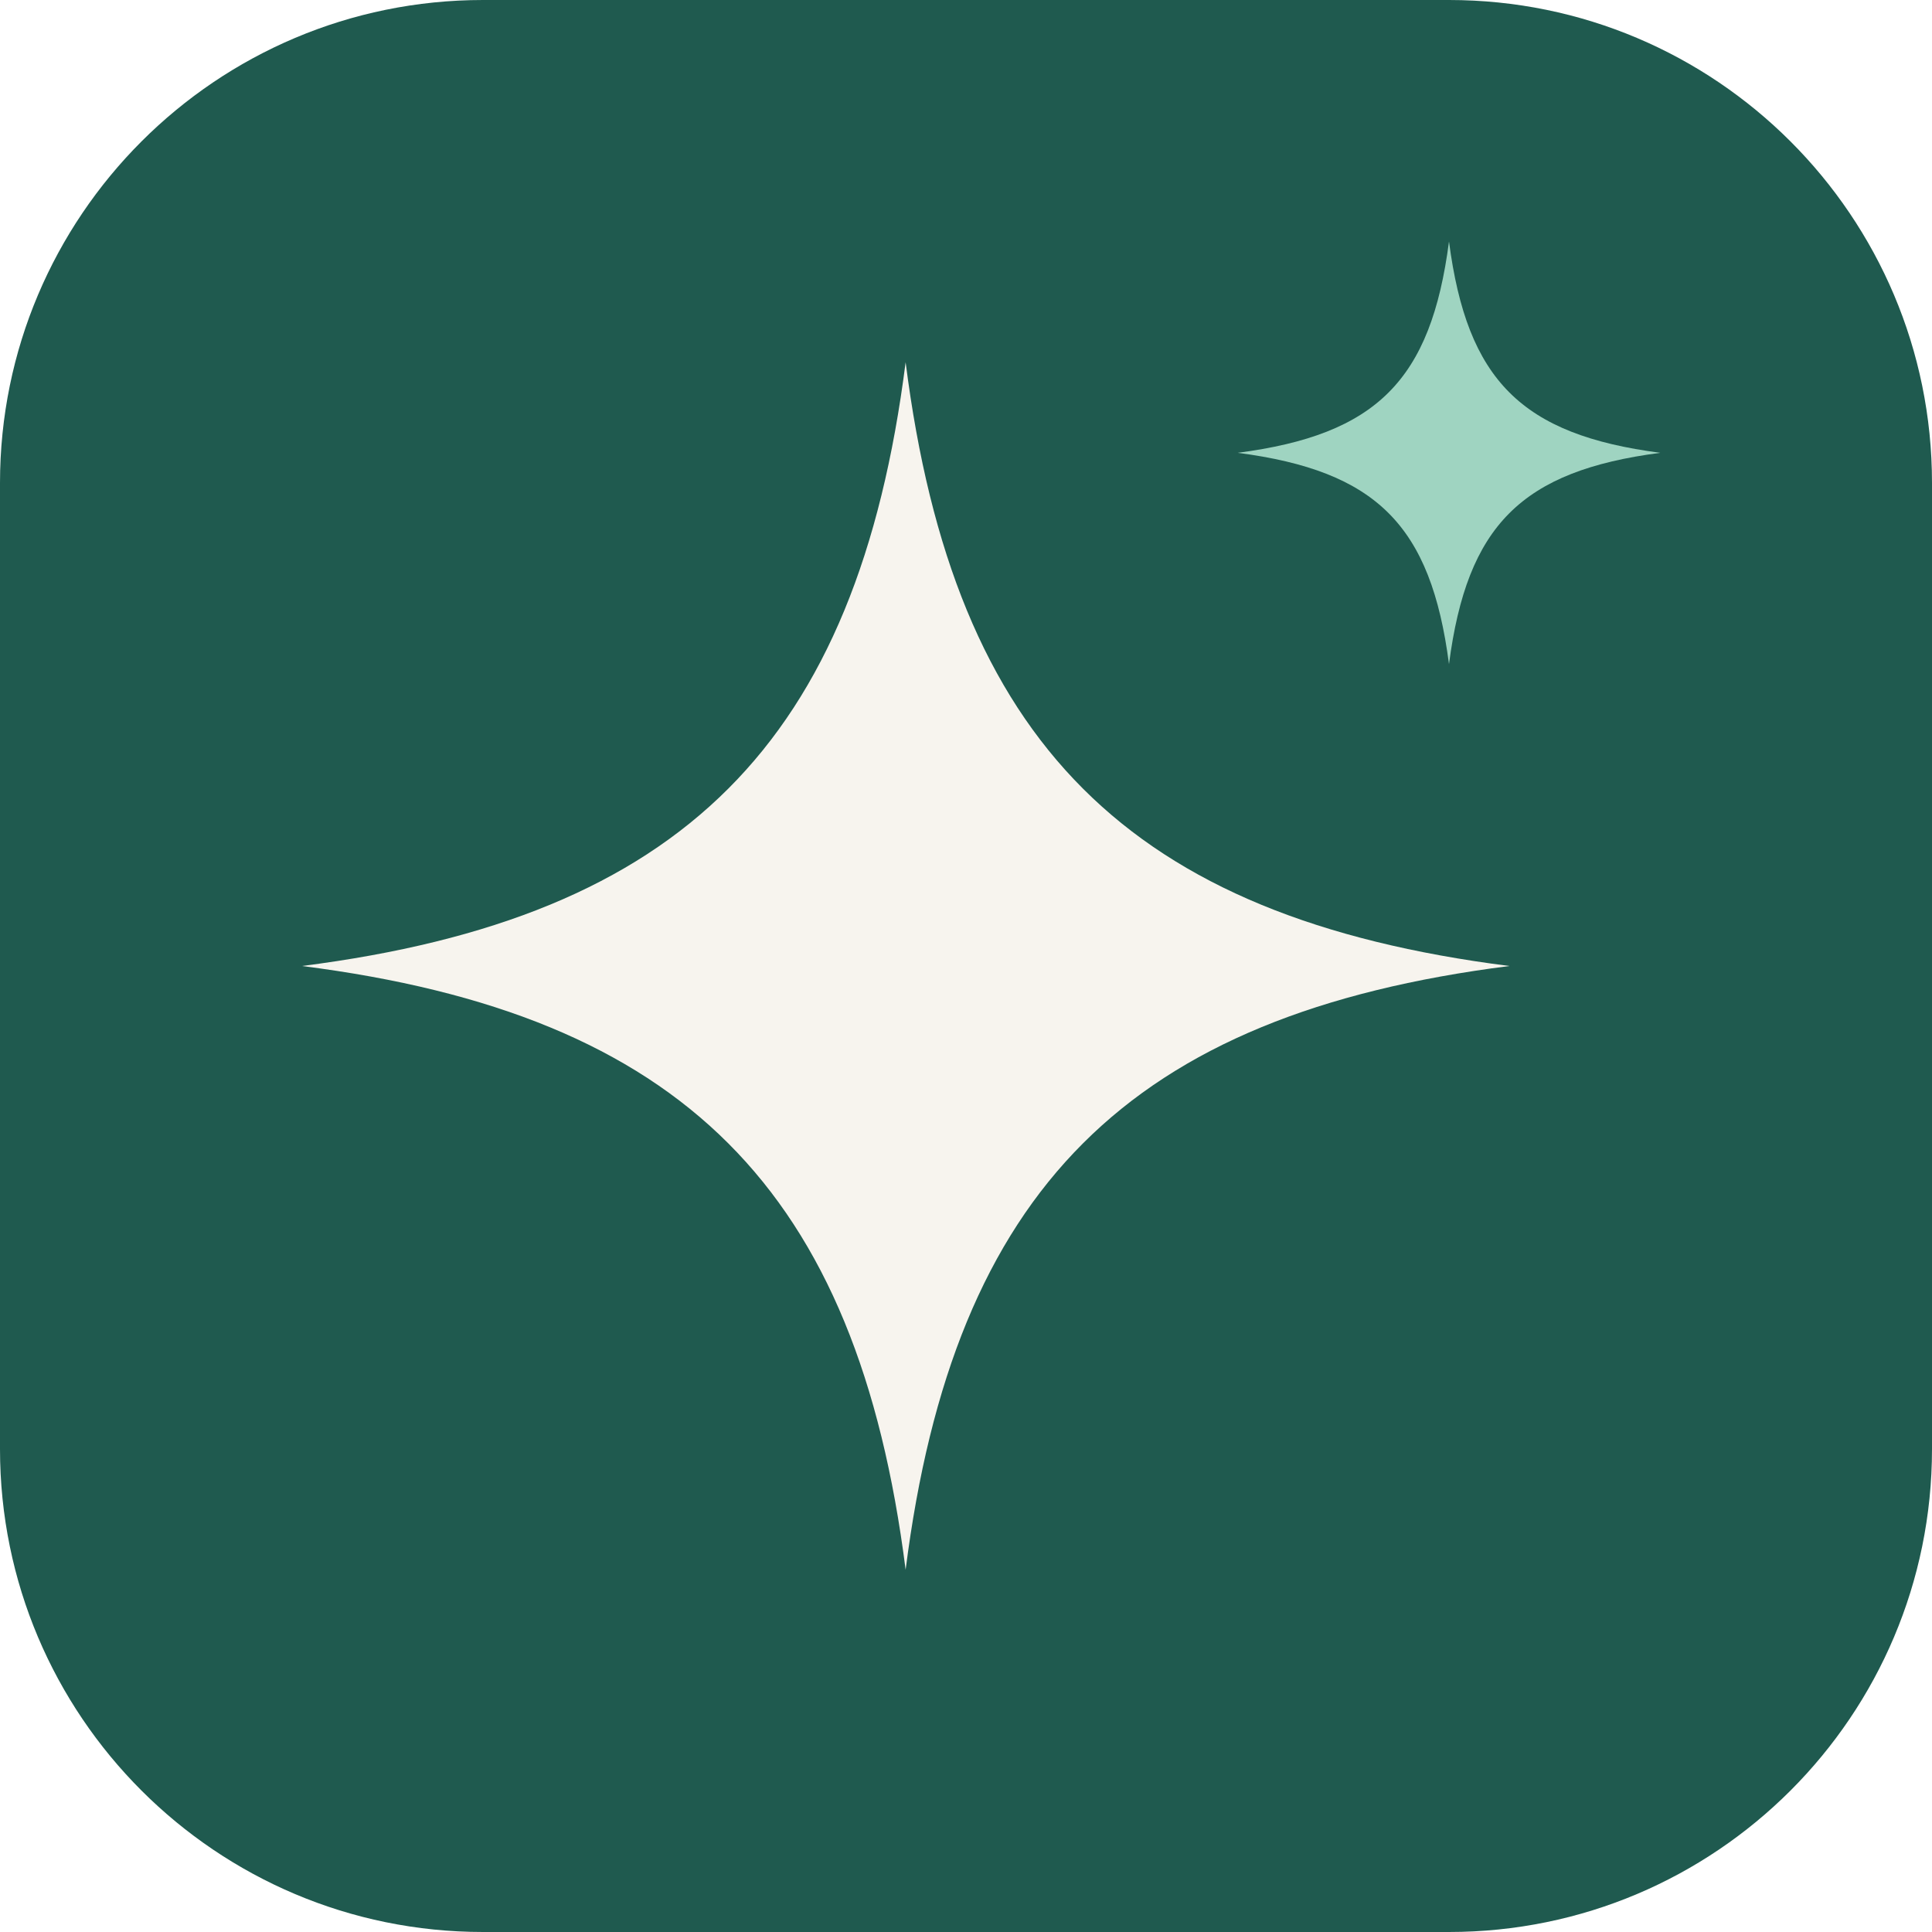
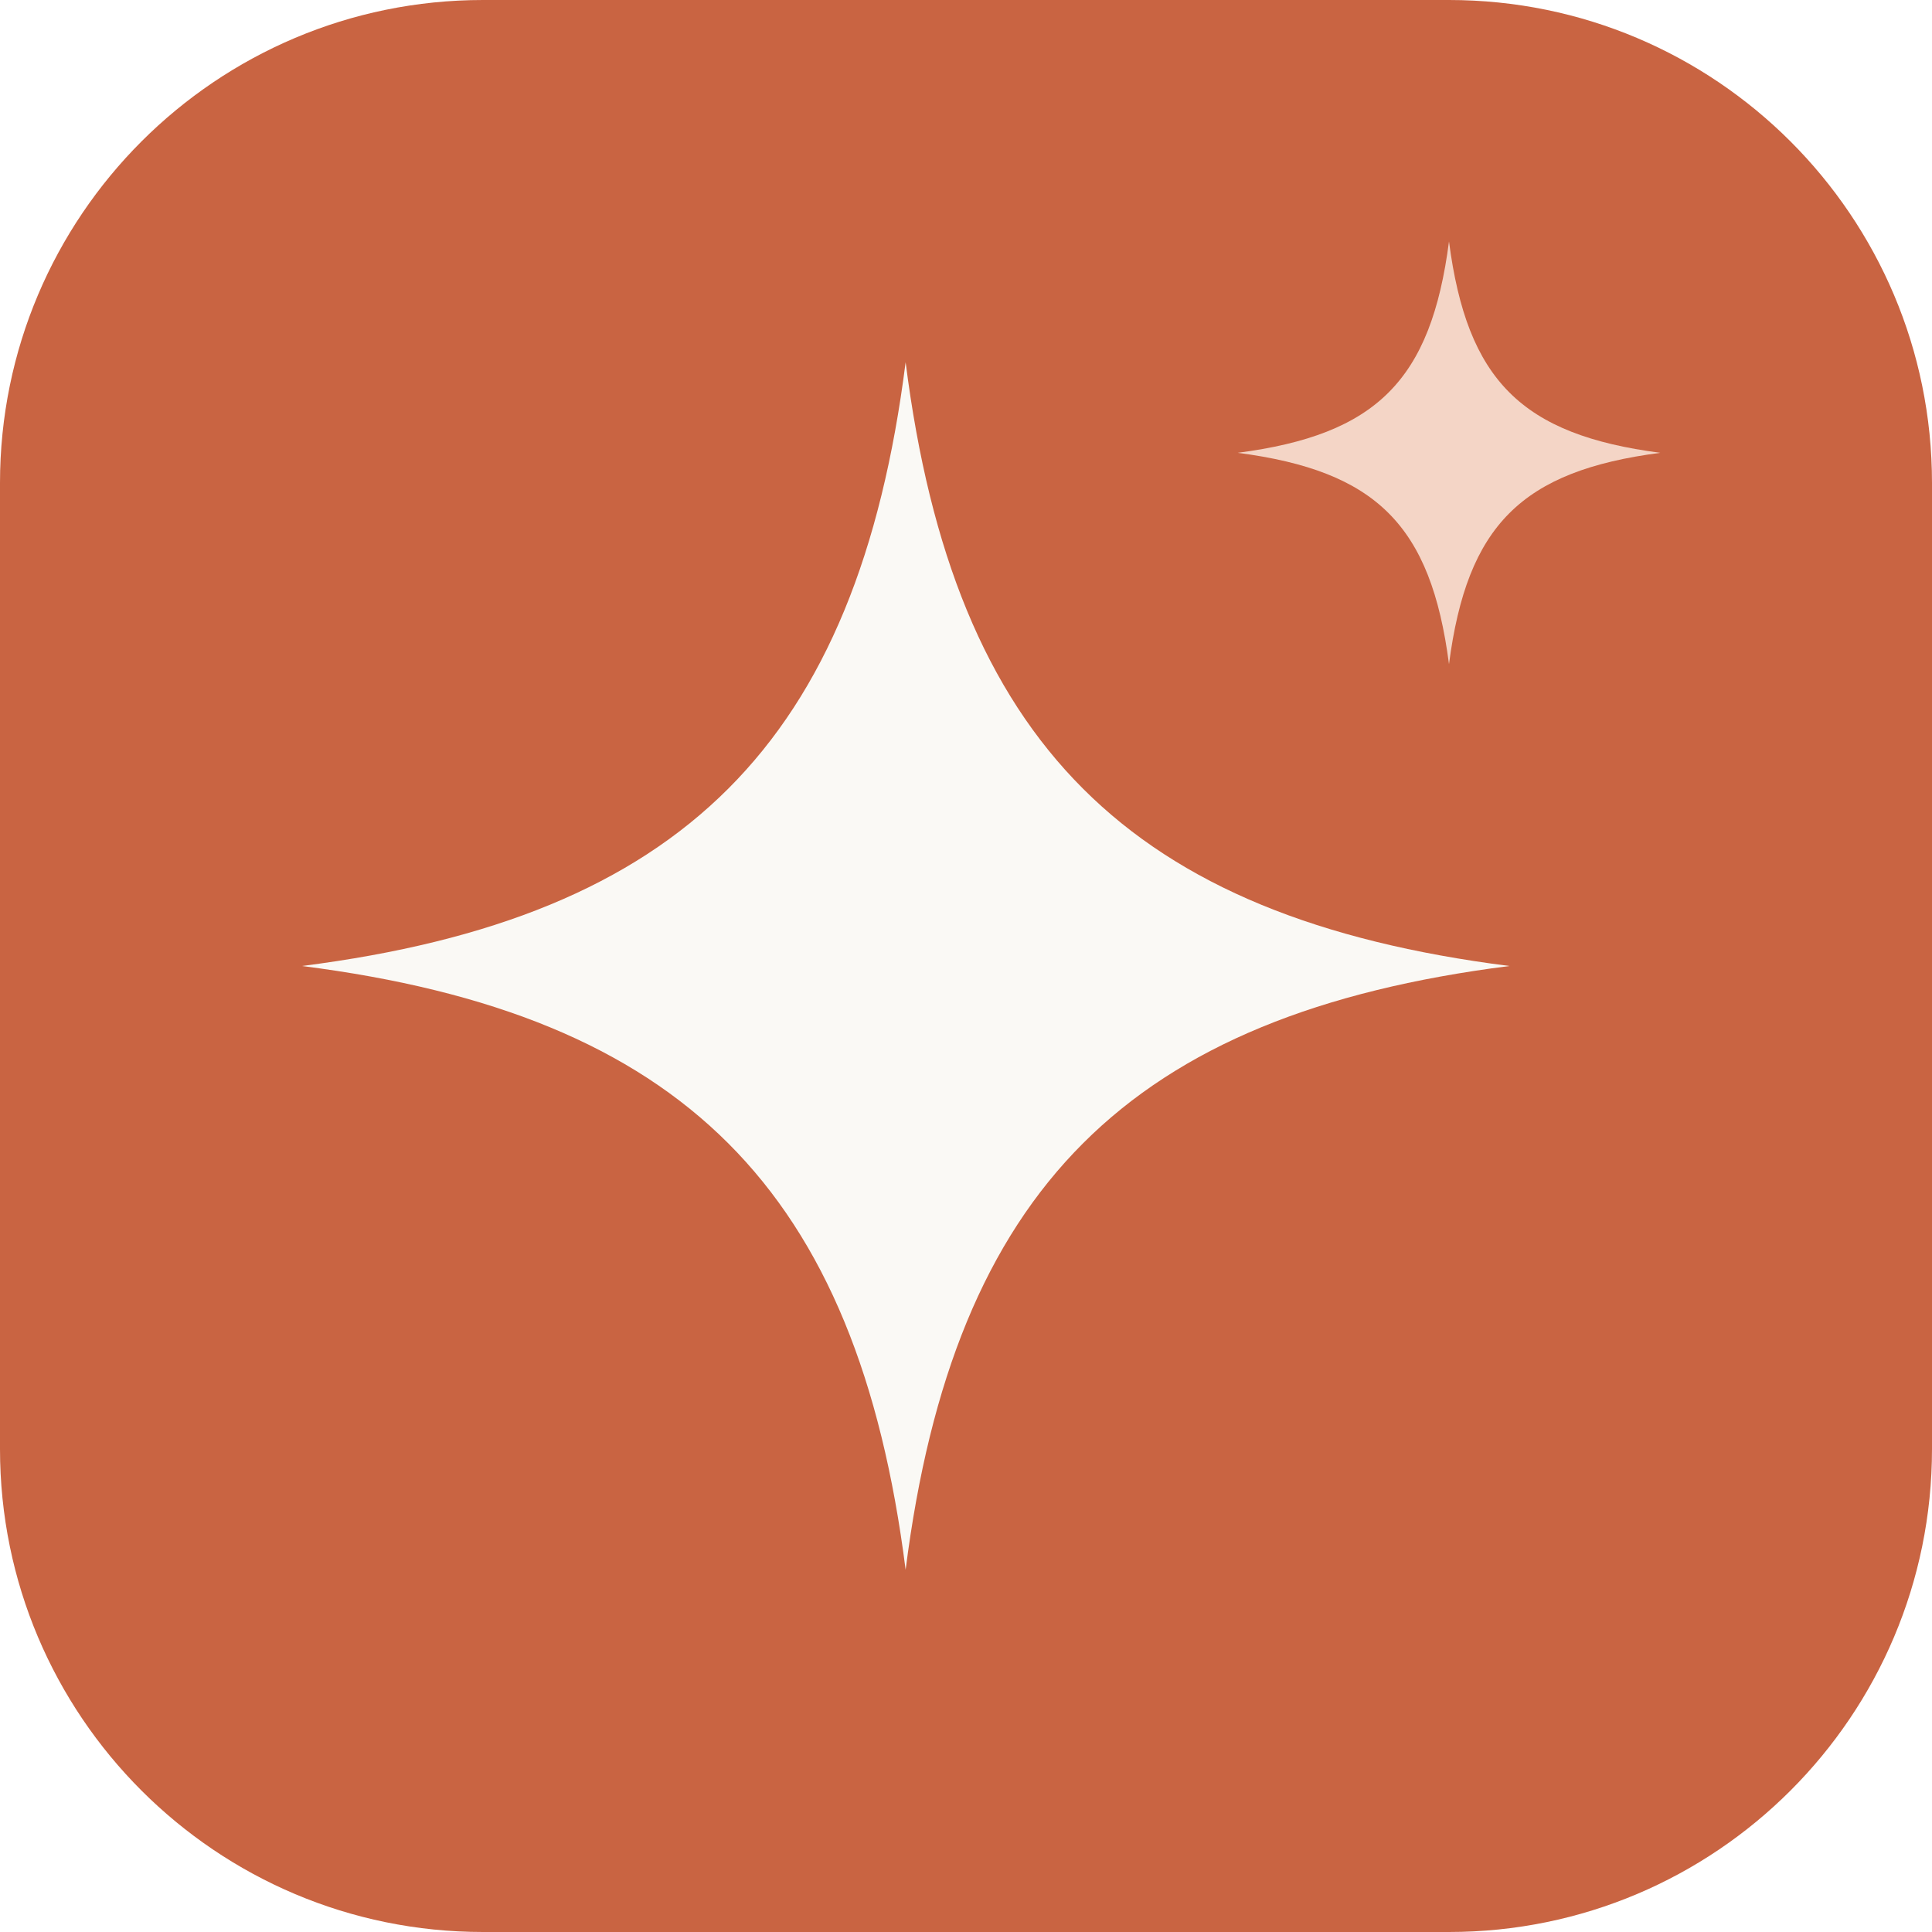
<svg xmlns="http://www.w3.org/2000/svg" viewBox="0 0 64 64" role="img" aria-label="Spark">
-   <rect width="64" height="64" rx="16" fill="#1F5A4F" />
-   <path fill="#F7F4EE" d="M30 12C31.6 24.6 37.4 30.4 50 32C37.4 33.6 31.6 39.4 30 52C28.4 39.4 22.6 33.6 10 32C22.6 30.4 28.4 24.6 30 12Z" />
-   <path fill="#9FD4C1" d="M48 8C48.6 12.6 50.4 14.4 55 15C50.4 15.6 48.6 17.4 48 22C47.4 17.4 45.6 15.6 41 15C45.6 14.4 47.4 12.6 48 8Z" />
+   <rect width="64" height="64" rx="16" fill="#C96442" />
+   <path fill="#FAF9F5" d="M30 12C31.6 24.6 37.4 30.4 50 32C37.4 33.6 31.6 39.4 30 52C28.4 39.4 22.6 33.6 10 32C22.6 30.4 28.4 24.6 30 12Z" />
+   <path fill="#F4D5C6" d="M48 8C48.6 12.6 50.4 14.4 55 15C50.4 15.6 48.6 17.4 48 22C47.4 17.4 45.6 15.6 41 15C45.6 14.4 47.4 12.6 48 8Z" />
</svg>
